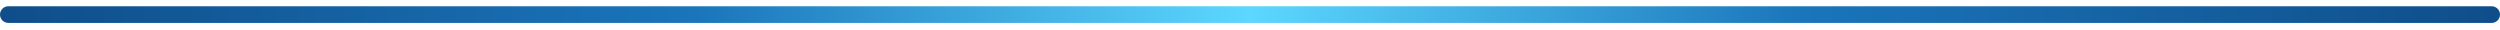
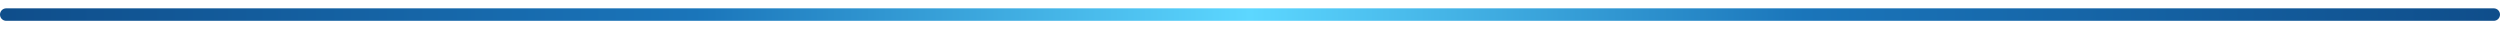
<svg xmlns="http://www.w3.org/2000/svg" width="1200" height="14" viewBox="0 0 1200 14" preserveAspectRatio="none" role="img" aria-label="ocean gradient bold divider">
  <defs>
    <linearGradient id="line" x1="0" y1="0" x2="1" y2="0">
      <stop offset="0%" stop-color="#0F4D8A" />
      <stop offset="28%" stop-color="#1A75BA" />
      <stop offset="50%" stop-color="#5CD7FF" />
      <stop offset="72%" stop-color="#1A75BA" />
      <stop offset="100%" stop-color="#0F4D8A" />
    </linearGradient>
  </defs>
-   <rect x="0" y="3" width="1200" height="8" rx="4" fill="url(#line)" />
+   <rect x="0" y="4" width="1200" height="6" rx="3" fill="url(#line)" />
</svg>
